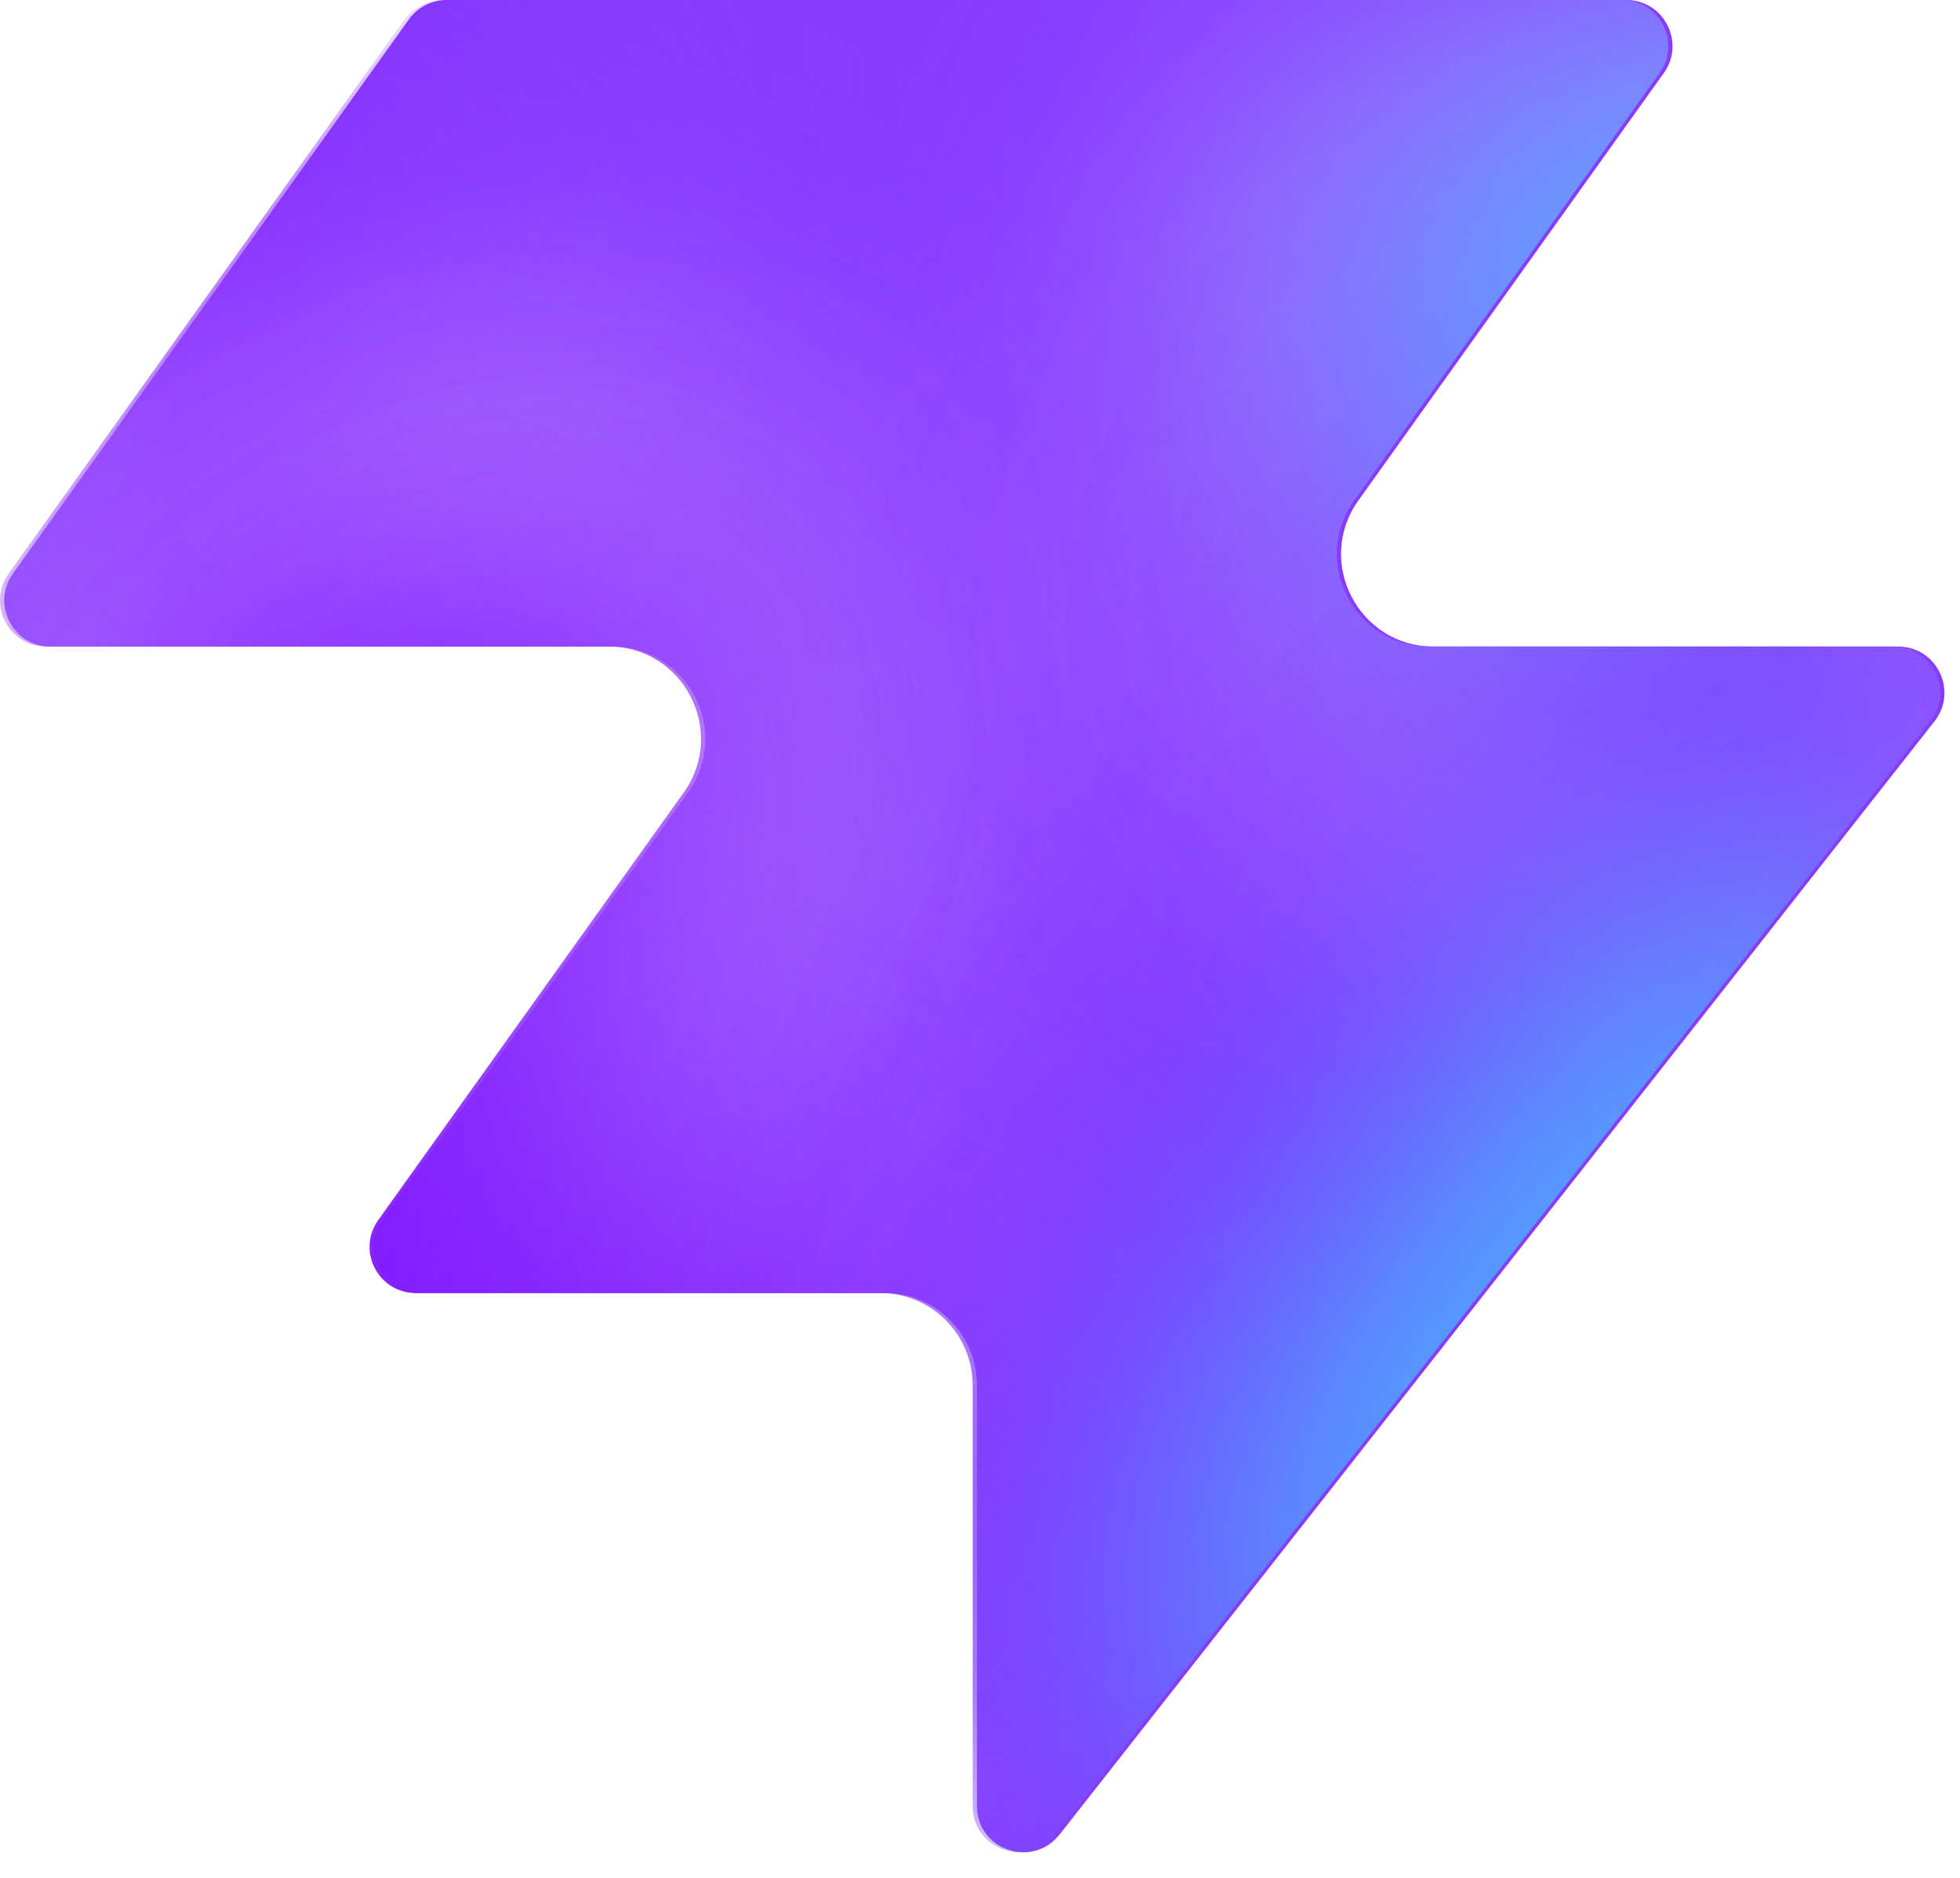
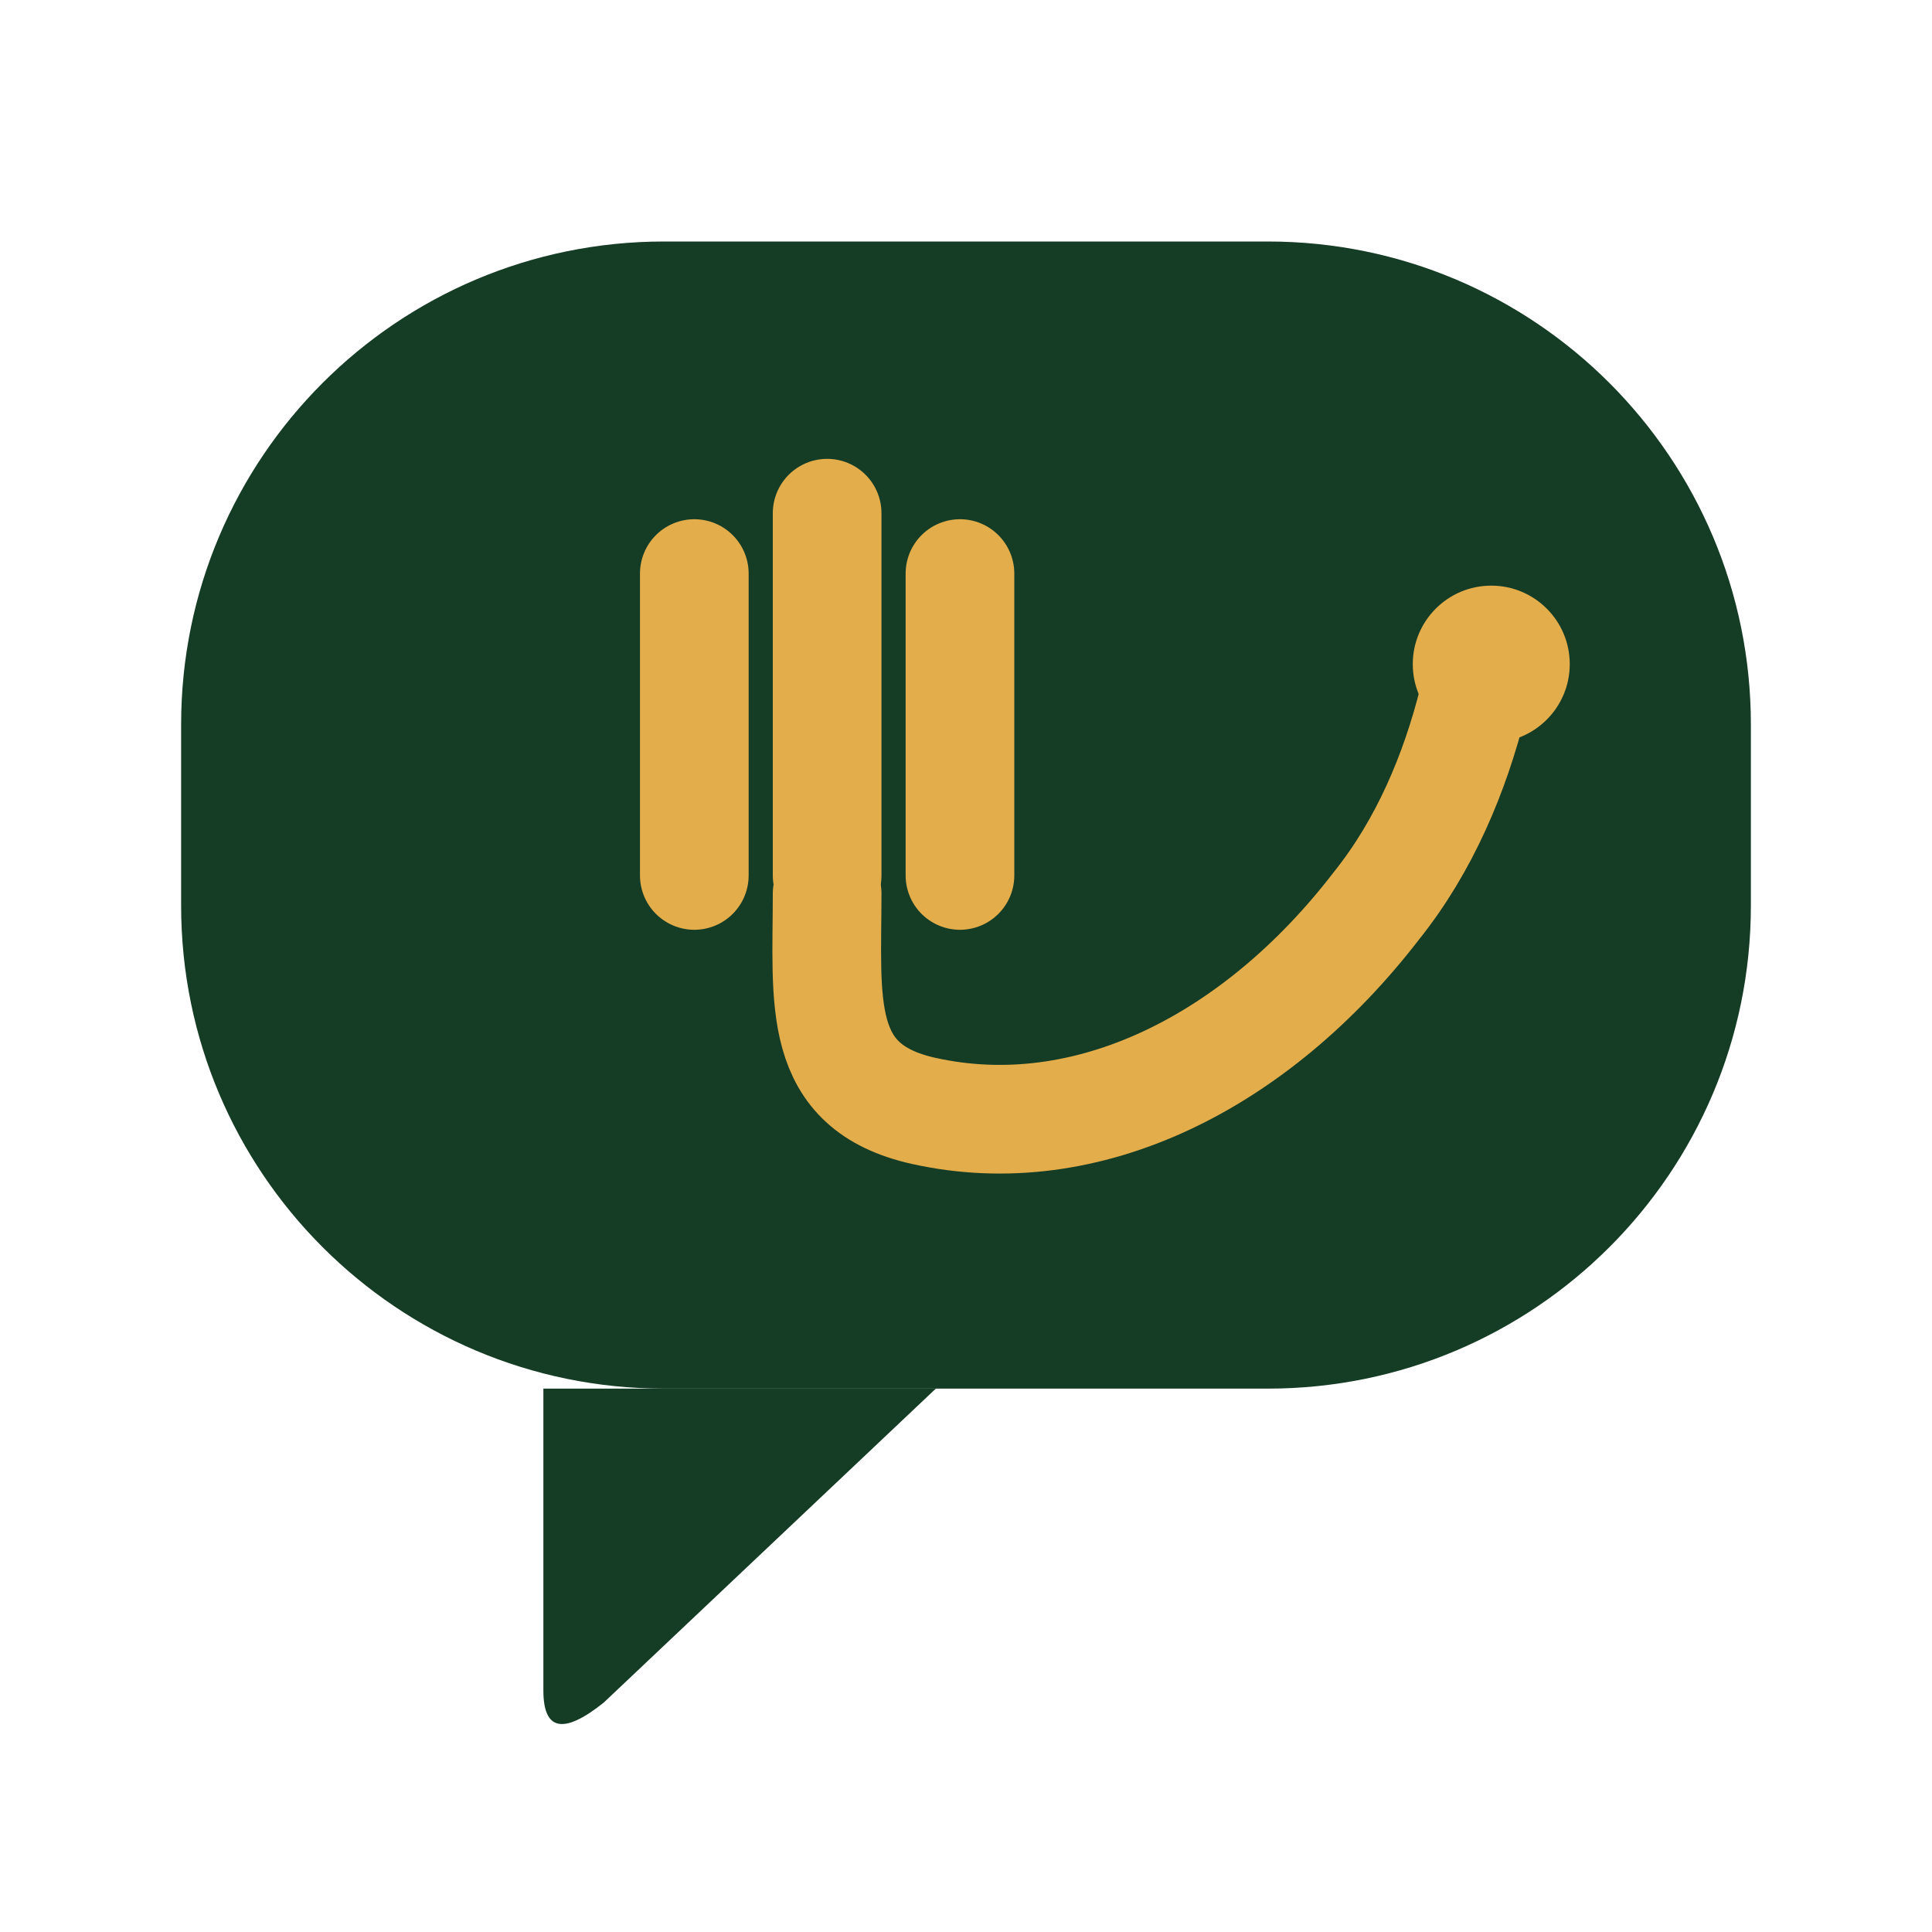
- <svg xmlns="http://www.w3.org/2000/svg" width="48" height="46" fill="none" viewBox="0 0 48 46">
-   <path fill="#863bff" d="M25.946 44.938c-.664.845-2.021.375-2.021-.698V33.937a2.26 2.26 0 0 0-2.262-2.262H10.287c-.92 0-1.456-1.04-.92-1.788l7.48-10.471c1.07-1.497 0-3.578-1.842-3.578H1.237c-.92 0-1.456-1.04-.92-1.788L10.013.474c.214-.297.556-.474.92-.474h28.894c.92 0 1.456 1.04.92 1.788l-7.48 10.471c-1.07 1.498 0 3.579 1.842 3.579h11.377c.943 0 1.473 1.088.89 1.83L25.947 44.94z" style="fill:#863bff;fill:color(display-p3 .525 .23 1);fill-opacity:1" />
-   <mask id="a" width="48" height="46" x="0" y="0" maskUnits="userSpaceOnUse" style="mask-type:alpha">
-     <path fill="#000" d="M25.842 44.938c-.664.844-2.021.375-2.021-.698V33.937a2.26 2.26 0 0 0-2.262-2.262H10.183c-.92 0-1.456-1.04-.92-1.788l7.48-10.471c1.07-1.498 0-3.579-1.842-3.579H1.133c-.92 0-1.456-1.04-.92-1.787L9.91.473c.214-.297.556-.474.92-.474h28.894c.92 0 1.456 1.04.92 1.788l-7.48 10.471c-1.07 1.498 0 3.578 1.842 3.578h11.377c.943 0 1.473 1.088.89 1.832L25.843 44.94z" style="fill:#000;fill-opacity:1" />
-   </mask>
-   <g mask="url(#a)">
-     <g filter="url(#b)">
-       <ellipse cx="5.508" cy="14.704" fill="#ede6ff" rx="5.508" ry="14.704" style="fill:#ede6ff;fill:color(display-p3 .927 .903 1);fill-opacity:1" transform="matrix(.00324 1 1 -.00324 -4.47 31.516)" />
-     </g>
-     <g filter="url(#c)">
-       <ellipse cx="10.399" cy="29.851" fill="#ede6ff" rx="10.399" ry="29.851" style="fill:#ede6ff;fill:color(display-p3 .927 .903 1);fill-opacity:1" transform="matrix(.00324 1 1 -.00324 -39.328 7.883)" />
-     </g>
-     <g filter="url(#d)">
-       <ellipse cx="5.508" cy="30.487" fill="#7e14ff" rx="5.508" ry="30.487" style="fill:#7e14ff;fill:color(display-p3 .492 .077 1);fill-opacity:1" transform="rotate(89.814 -25.913 -14.639)scale(1 -1)" />
-     </g>
-     <g filter="url(#e)">
-       <ellipse cx="5.508" cy="30.599" fill="#7e14ff" rx="5.508" ry="30.599" style="fill:#7e14ff;fill:color(display-p3 .492 .077 1);fill-opacity:1" transform="rotate(89.814 -32.644 -3.334)scale(1 -1)" />
-     </g>
-     <g filter="url(#f)">
-       <ellipse cx="5.508" cy="30.599" fill="#7e14ff" rx="5.508" ry="30.599" style="fill:#7e14ff;fill:color(display-p3 .492 .077 1);fill-opacity:1" transform="matrix(.00324 1 1 -.00324 -34.34 30.47)" />
-     </g>
-     <g filter="url(#g)">
-       <ellipse cx="14.072" cy="22.078" fill="#ede6ff" rx="14.072" ry="22.078" style="fill:#ede6ff;fill:color(display-p3 .927 .903 1);fill-opacity:1" transform="rotate(93.35 24.506 48.493)scale(-1 1)" />
-     </g>
-     <g filter="url(#h)">
-       <ellipse cx="3.47" cy="21.501" fill="#7e14ff" rx="3.47" ry="21.501" style="fill:#7e14ff;fill:color(display-p3 .492 .077 1);fill-opacity:1" transform="rotate(89.009 28.708 47.59)scale(-1 1)" />
-     </g>
-     <g filter="url(#i)">
-       <ellipse cx="3.47" cy="21.501" fill="#7e14ff" rx="3.47" ry="21.501" style="fill:#7e14ff;fill:color(display-p3 .492 .077 1);fill-opacity:1" transform="rotate(89.009 28.708 47.59)scale(-1 1)" />
-     </g>
-     <g filter="url(#j)">
-       <ellipse cx=".387" cy="8.972" fill="#7e14ff" rx="4.407" ry="29.108" style="fill:#7e14ff;fill:color(display-p3 .492 .077 1);fill-opacity:1" transform="rotate(39.51 .387 8.972)" />
-     </g>
-     <g filter="url(#k)">
-       <ellipse cx="47.523" cy="-6.092" fill="#7e14ff" rx="4.407" ry="29.108" style="fill:#7e14ff;fill:color(display-p3 .492 .077 1);fill-opacity:1" transform="rotate(37.892 47.523 -6.092)" />
-     </g>
-     <g filter="url(#l)">
-       <ellipse cx="41.412" cy="6.333" fill="#47bfff" rx="5.971" ry="9.665" style="fill:#47bfff;fill:color(display-p3 .28 .748 1);fill-opacity:1" transform="rotate(37.892 41.412 6.333)" />
-     </g>
-     <g filter="url(#m)">
-       <ellipse cx="-1.879" cy="38.332" fill="#7e14ff" rx="4.407" ry="29.108" style="fill:#7e14ff;fill:color(display-p3 .492 .077 1);fill-opacity:1" transform="rotate(37.892 -1.88 38.332)" />
-     </g>
-     <g filter="url(#n)">
-       <ellipse cx="-1.879" cy="38.332" fill="#7e14ff" rx="4.407" ry="29.108" style="fill:#7e14ff;fill:color(display-p3 .492 .077 1);fill-opacity:1" transform="rotate(37.892 -1.88 38.332)" />
-     </g>
-     <g filter="url(#o)">
-       <ellipse cx="35.651" cy="29.907" fill="#7e14ff" rx="4.407" ry="29.108" style="fill:#7e14ff;fill:color(display-p3 .492 .077 1);fill-opacity:1" transform="rotate(37.892 35.651 29.907)" />
-     </g>
-     <g filter="url(#p)">
-       <ellipse cx="38.418" cy="32.4" fill="#47bfff" rx="5.971" ry="15.297" style="fill:#47bfff;fill:color(display-p3 .28 .748 1);fill-opacity:1" transform="rotate(37.892 38.418 32.4)" />
-     </g>
+ <svg xmlns="http://www.w3.org/2000/svg" viewBox="0 0 32 32" fill="none">
+   <rect x="3" y="4" width="26" height="19" rx="8" fill="#153c25" />
+   <path d="M9 23 L9 28 Q9 29 10 28.2 L15.5 23 Z" fill="#153c25" />
+   <g stroke="#e3ad4b" stroke-width="1.8" stroke-linecap="round" stroke-linejoin="round">
+     <line x1="11.5" y1="9.5" x2="11.5" y2="14.5" />
+     <line x1="13.7" y1="8.5" x2="13.7" y2="14.5" />
+     <line x1="15.9" y1="9.5" x2="15.9" y2="14.5" />
+     <path d="M13.7 14.8 C13.7 16.6 13.5 18 15.3 18.4 C18 19 20.8 17.6 22.8 15 C23.6 14 24.1 12.8 24.4 11.6" />
  </g>
-   <defs>
-     <filter id="b" width="60.045" height="41.654" x="-19.77" y="16.149" color-interpolation-filters="sRGB" filterUnits="userSpaceOnUse">
-       <feFlood flood-opacity="0" result="BackgroundImageFix" />
-       <feBlend in="SourceGraphic" in2="BackgroundImageFix" result="shape" />
-       <feGaussianBlur result="effect1_foregroundBlur_2002_17158" stdDeviation="7.659" />
-     </filter>
-     <filter id="c" width="90.34" height="51.437" x="-54.613" y="-7.533" color-interpolation-filters="sRGB" filterUnits="userSpaceOnUse">
-       <feFlood flood-opacity="0" result="BackgroundImageFix" />
-       <feBlend in="SourceGraphic" in2="BackgroundImageFix" result="shape" />
-       <feGaussianBlur result="effect1_foregroundBlur_2002_17158" stdDeviation="7.659" />
-     </filter>
-     <filter id="d" width="79.355" height="29.4" x="-49.64" y="2.03" color-interpolation-filters="sRGB" filterUnits="userSpaceOnUse">
-       <feFlood flood-opacity="0" result="BackgroundImageFix" />
-       <feBlend in="SourceGraphic" in2="BackgroundImageFix" result="shape" />
-       <feGaussianBlur result="effect1_foregroundBlur_2002_17158" stdDeviation="4.596" />
-     </filter>
-     <filter id="e" width="79.579" height="29.4" x="-45.045" y="20.029" color-interpolation-filters="sRGB" filterUnits="userSpaceOnUse">
-       <feFlood flood-opacity="0" result="BackgroundImageFix" />
-       <feBlend in="SourceGraphic" in2="BackgroundImageFix" result="shape" />
-       <feGaussianBlur result="effect1_foregroundBlur_2002_17158" stdDeviation="4.596" />
-     </filter>
-     <filter id="f" width="79.579" height="29.4" x="-43.513" y="21.178" color-interpolation-filters="sRGB" filterUnits="userSpaceOnUse">
-       <feFlood flood-opacity="0" result="BackgroundImageFix" />
-       <feBlend in="SourceGraphic" in2="BackgroundImageFix" result="shape" />
-       <feGaussianBlur result="effect1_foregroundBlur_2002_17158" stdDeviation="4.596" />
-     </filter>
-     <filter id="g" width="74.749" height="58.852" x="15.756" y="-17.901" color-interpolation-filters="sRGB" filterUnits="userSpaceOnUse">
-       <feFlood flood-opacity="0" result="BackgroundImageFix" />
-       <feBlend in="SourceGraphic" in2="BackgroundImageFix" result="shape" />
-       <feGaussianBlur result="effect1_foregroundBlur_2002_17158" stdDeviation="7.659" />
-     </filter>
-     <filter id="h" width="61.377" height="25.362" x="23.548" y="2.284" color-interpolation-filters="sRGB" filterUnits="userSpaceOnUse">
-       <feFlood flood-opacity="0" result="BackgroundImageFix" />
-       <feBlend in="SourceGraphic" in2="BackgroundImageFix" result="shape" />
-       <feGaussianBlur result="effect1_foregroundBlur_2002_17158" stdDeviation="4.596" />
-     </filter>
-     <filter id="i" width="61.377" height="25.362" x="23.548" y="2.284" color-interpolation-filters="sRGB" filterUnits="userSpaceOnUse">
-       <feFlood flood-opacity="0" result="BackgroundImageFix" />
-       <feBlend in="SourceGraphic" in2="BackgroundImageFix" result="shape" />
-       <feGaussianBlur result="effect1_foregroundBlur_2002_17158" stdDeviation="4.596" />
-     </filter>
-     <filter id="j" width="56.045" height="63.649" x="-27.636" y="-22.853" color-interpolation-filters="sRGB" filterUnits="userSpaceOnUse">
-       <feFlood flood-opacity="0" result="BackgroundImageFix" />
-       <feBlend in="SourceGraphic" in2="BackgroundImageFix" result="shape" />
-       <feGaussianBlur result="effect1_foregroundBlur_2002_17158" stdDeviation="4.596" />
-     </filter>
-     <filter id="k" width="54.814" height="64.646" x="20.116" y="-38.415" color-interpolation-filters="sRGB" filterUnits="userSpaceOnUse">
-       <feFlood flood-opacity="0" result="BackgroundImageFix" />
-       <feBlend in="SourceGraphic" in2="BackgroundImageFix" result="shape" />
-       <feGaussianBlur result="effect1_foregroundBlur_2002_17158" stdDeviation="4.596" />
-     </filter>
-     <filter id="l" width="33.541" height="35.313" x="24.641" y="-11.323" color-interpolation-filters="sRGB" filterUnits="userSpaceOnUse">
-       <feFlood flood-opacity="0" result="BackgroundImageFix" />
-       <feBlend in="SourceGraphic" in2="BackgroundImageFix" result="shape" />
-       <feGaussianBlur result="effect1_foregroundBlur_2002_17158" stdDeviation="4.596" />
-     </filter>
-     <filter id="m" width="54.814" height="64.646" x="-29.286" y="6.009" color-interpolation-filters="sRGB" filterUnits="userSpaceOnUse">
-       <feFlood flood-opacity="0" result="BackgroundImageFix" />
-       <feBlend in="SourceGraphic" in2="BackgroundImageFix" result="shape" />
-       <feGaussianBlur result="effect1_foregroundBlur_2002_17158" stdDeviation="4.596" />
-     </filter>
-     <filter id="n" width="54.814" height="64.646" x="-29.286" y="6.009" color-interpolation-filters="sRGB" filterUnits="userSpaceOnUse">
-       <feFlood flood-opacity="0" result="BackgroundImageFix" />
-       <feBlend in="SourceGraphic" in2="BackgroundImageFix" result="shape" />
-       <feGaussianBlur result="effect1_foregroundBlur_2002_17158" stdDeviation="4.596" />
-     </filter>
-     <filter id="o" width="54.814" height="64.646" x="8.244" y="-2.416" color-interpolation-filters="sRGB" filterUnits="userSpaceOnUse">
-       <feFlood flood-opacity="0" result="BackgroundImageFix" />
-       <feBlend in="SourceGraphic" in2="BackgroundImageFix" result="shape" />
-       <feGaussianBlur result="effect1_foregroundBlur_2002_17158" stdDeviation="4.596" />
-     </filter>
-     <filter id="p" width="39.409" height="43.623" x="18.713" y="10.588" color-interpolation-filters="sRGB" filterUnits="userSpaceOnUse">
-       <feFlood flood-opacity="0" result="BackgroundImageFix" />
-       <feBlend in="SourceGraphic" in2="BackgroundImageFix" result="shape" />
-       <feGaussianBlur result="effect1_foregroundBlur_2002_17158" stdDeviation="4.596" />
-     </filter>
-   </defs>
+   <circle cx="24.7" cy="11" r="1.3" fill="#e3ad4b" />
</svg>
